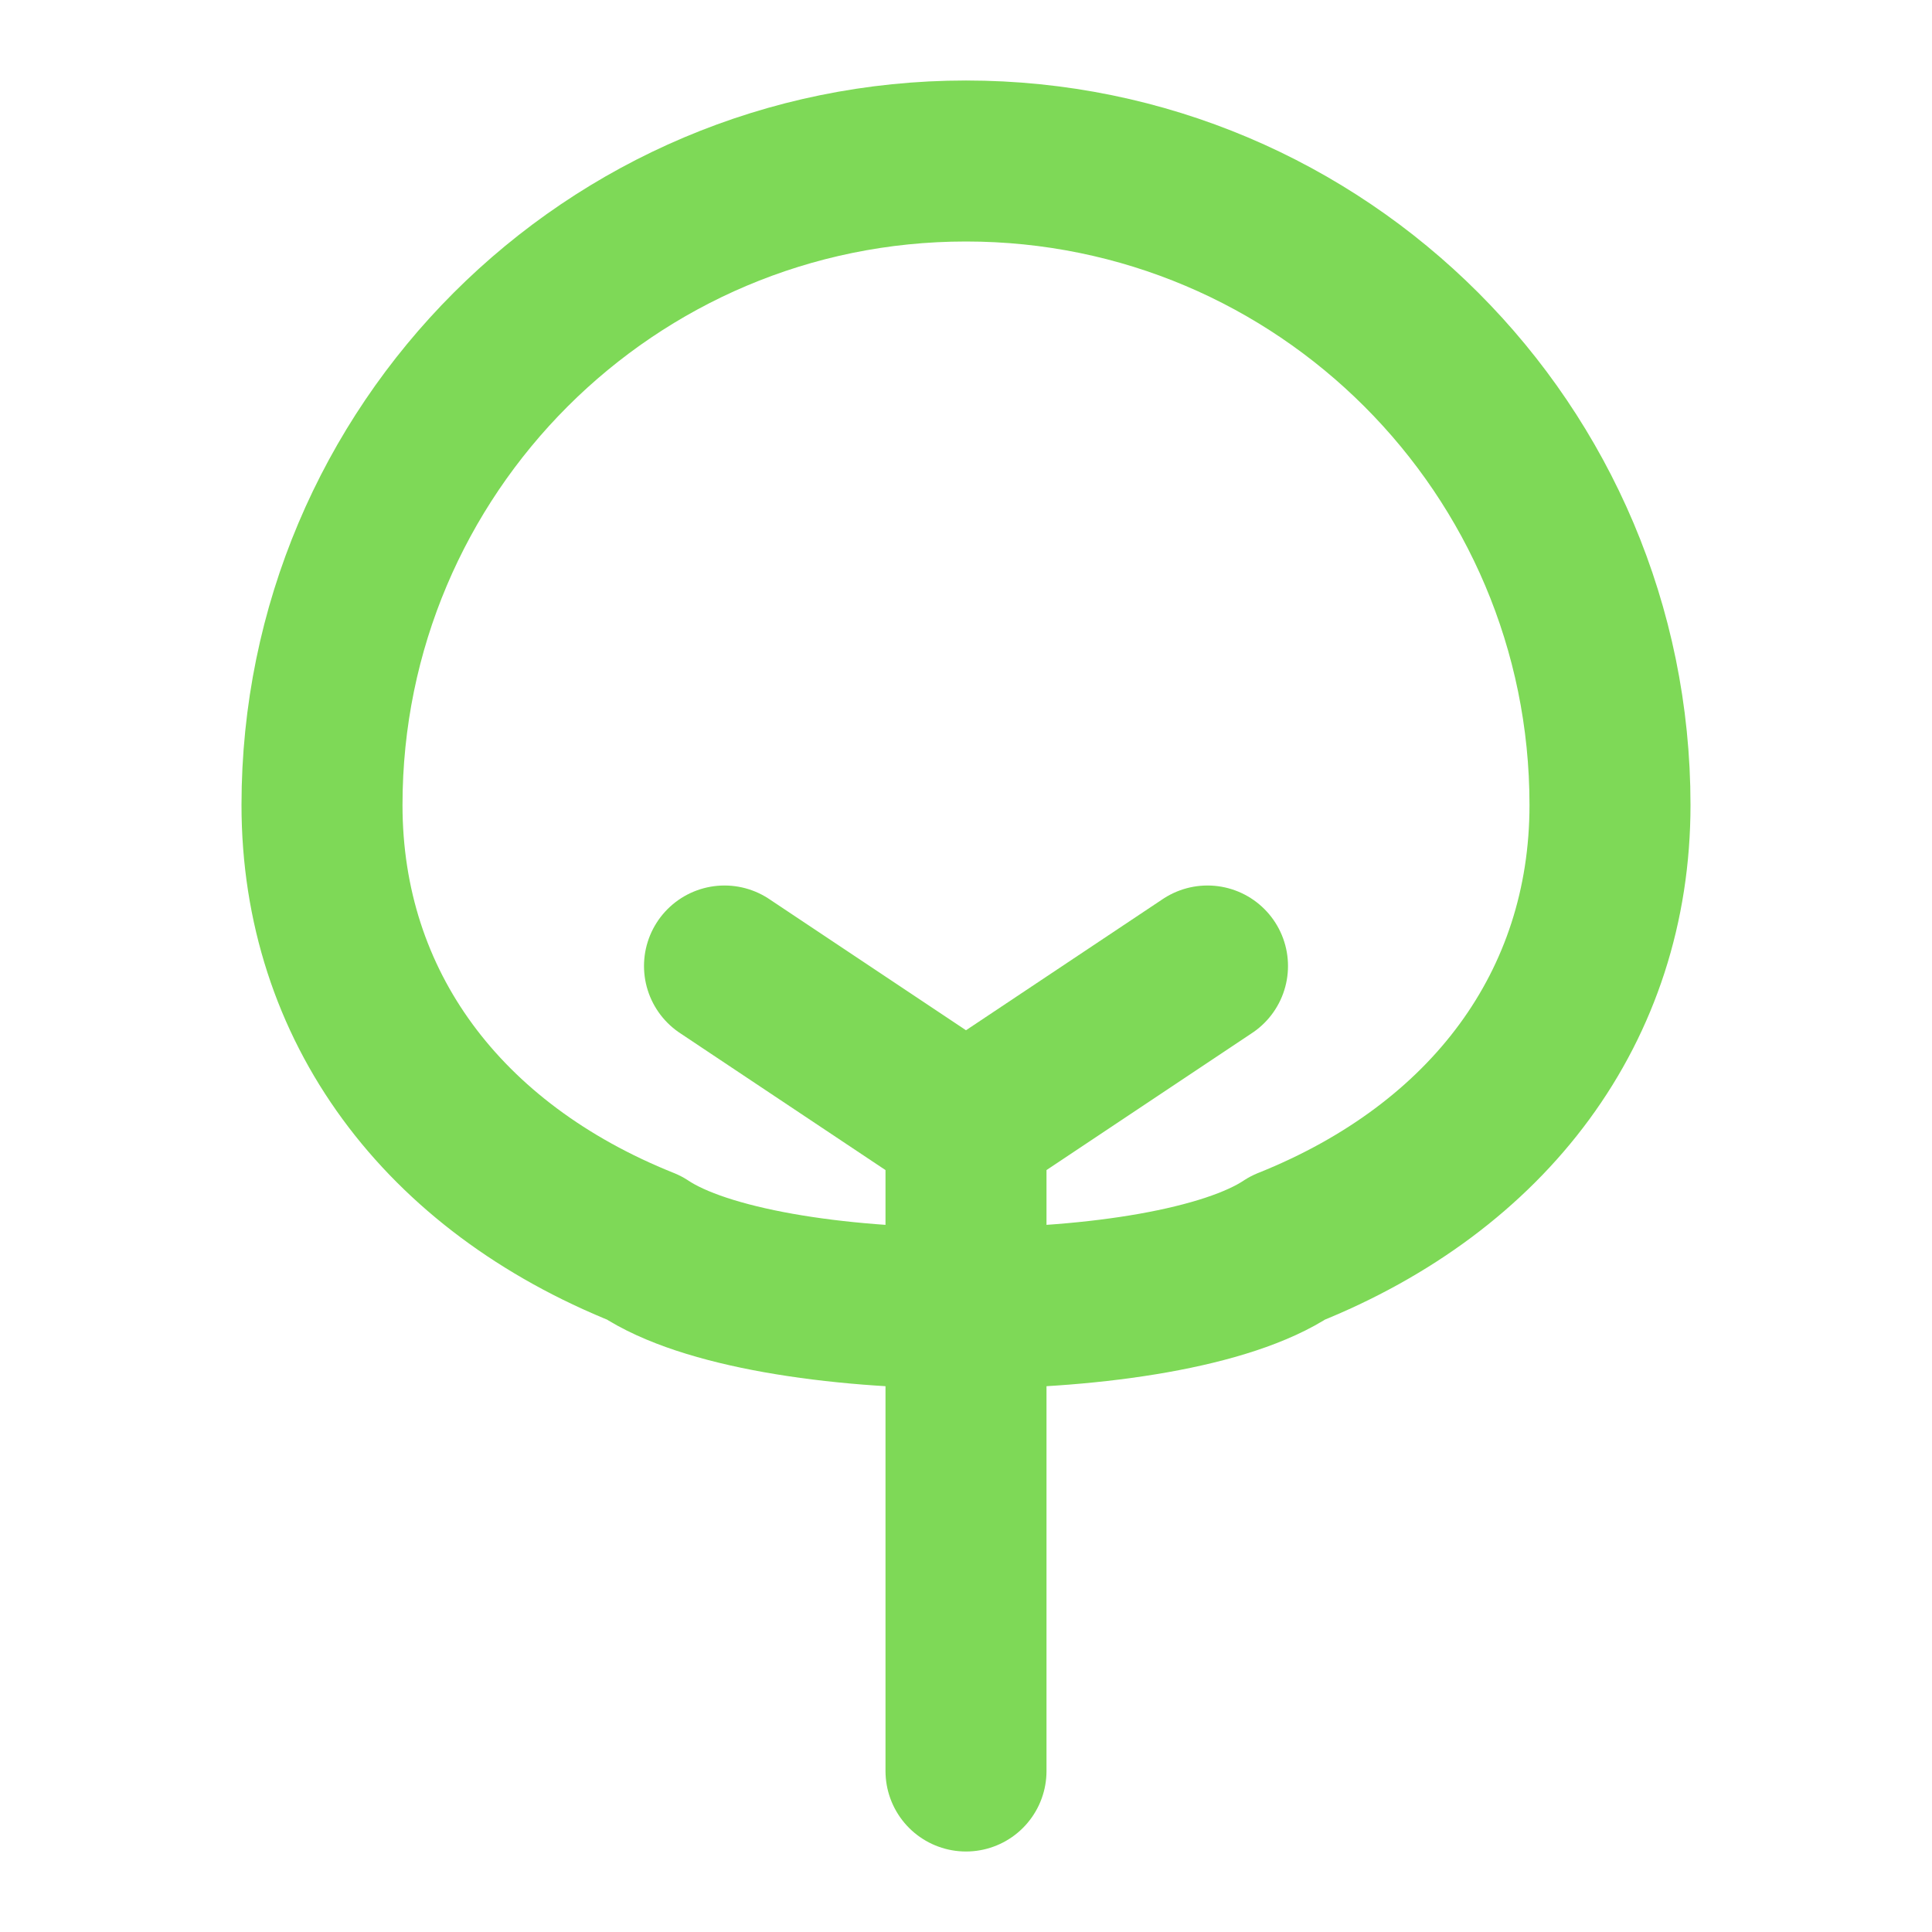
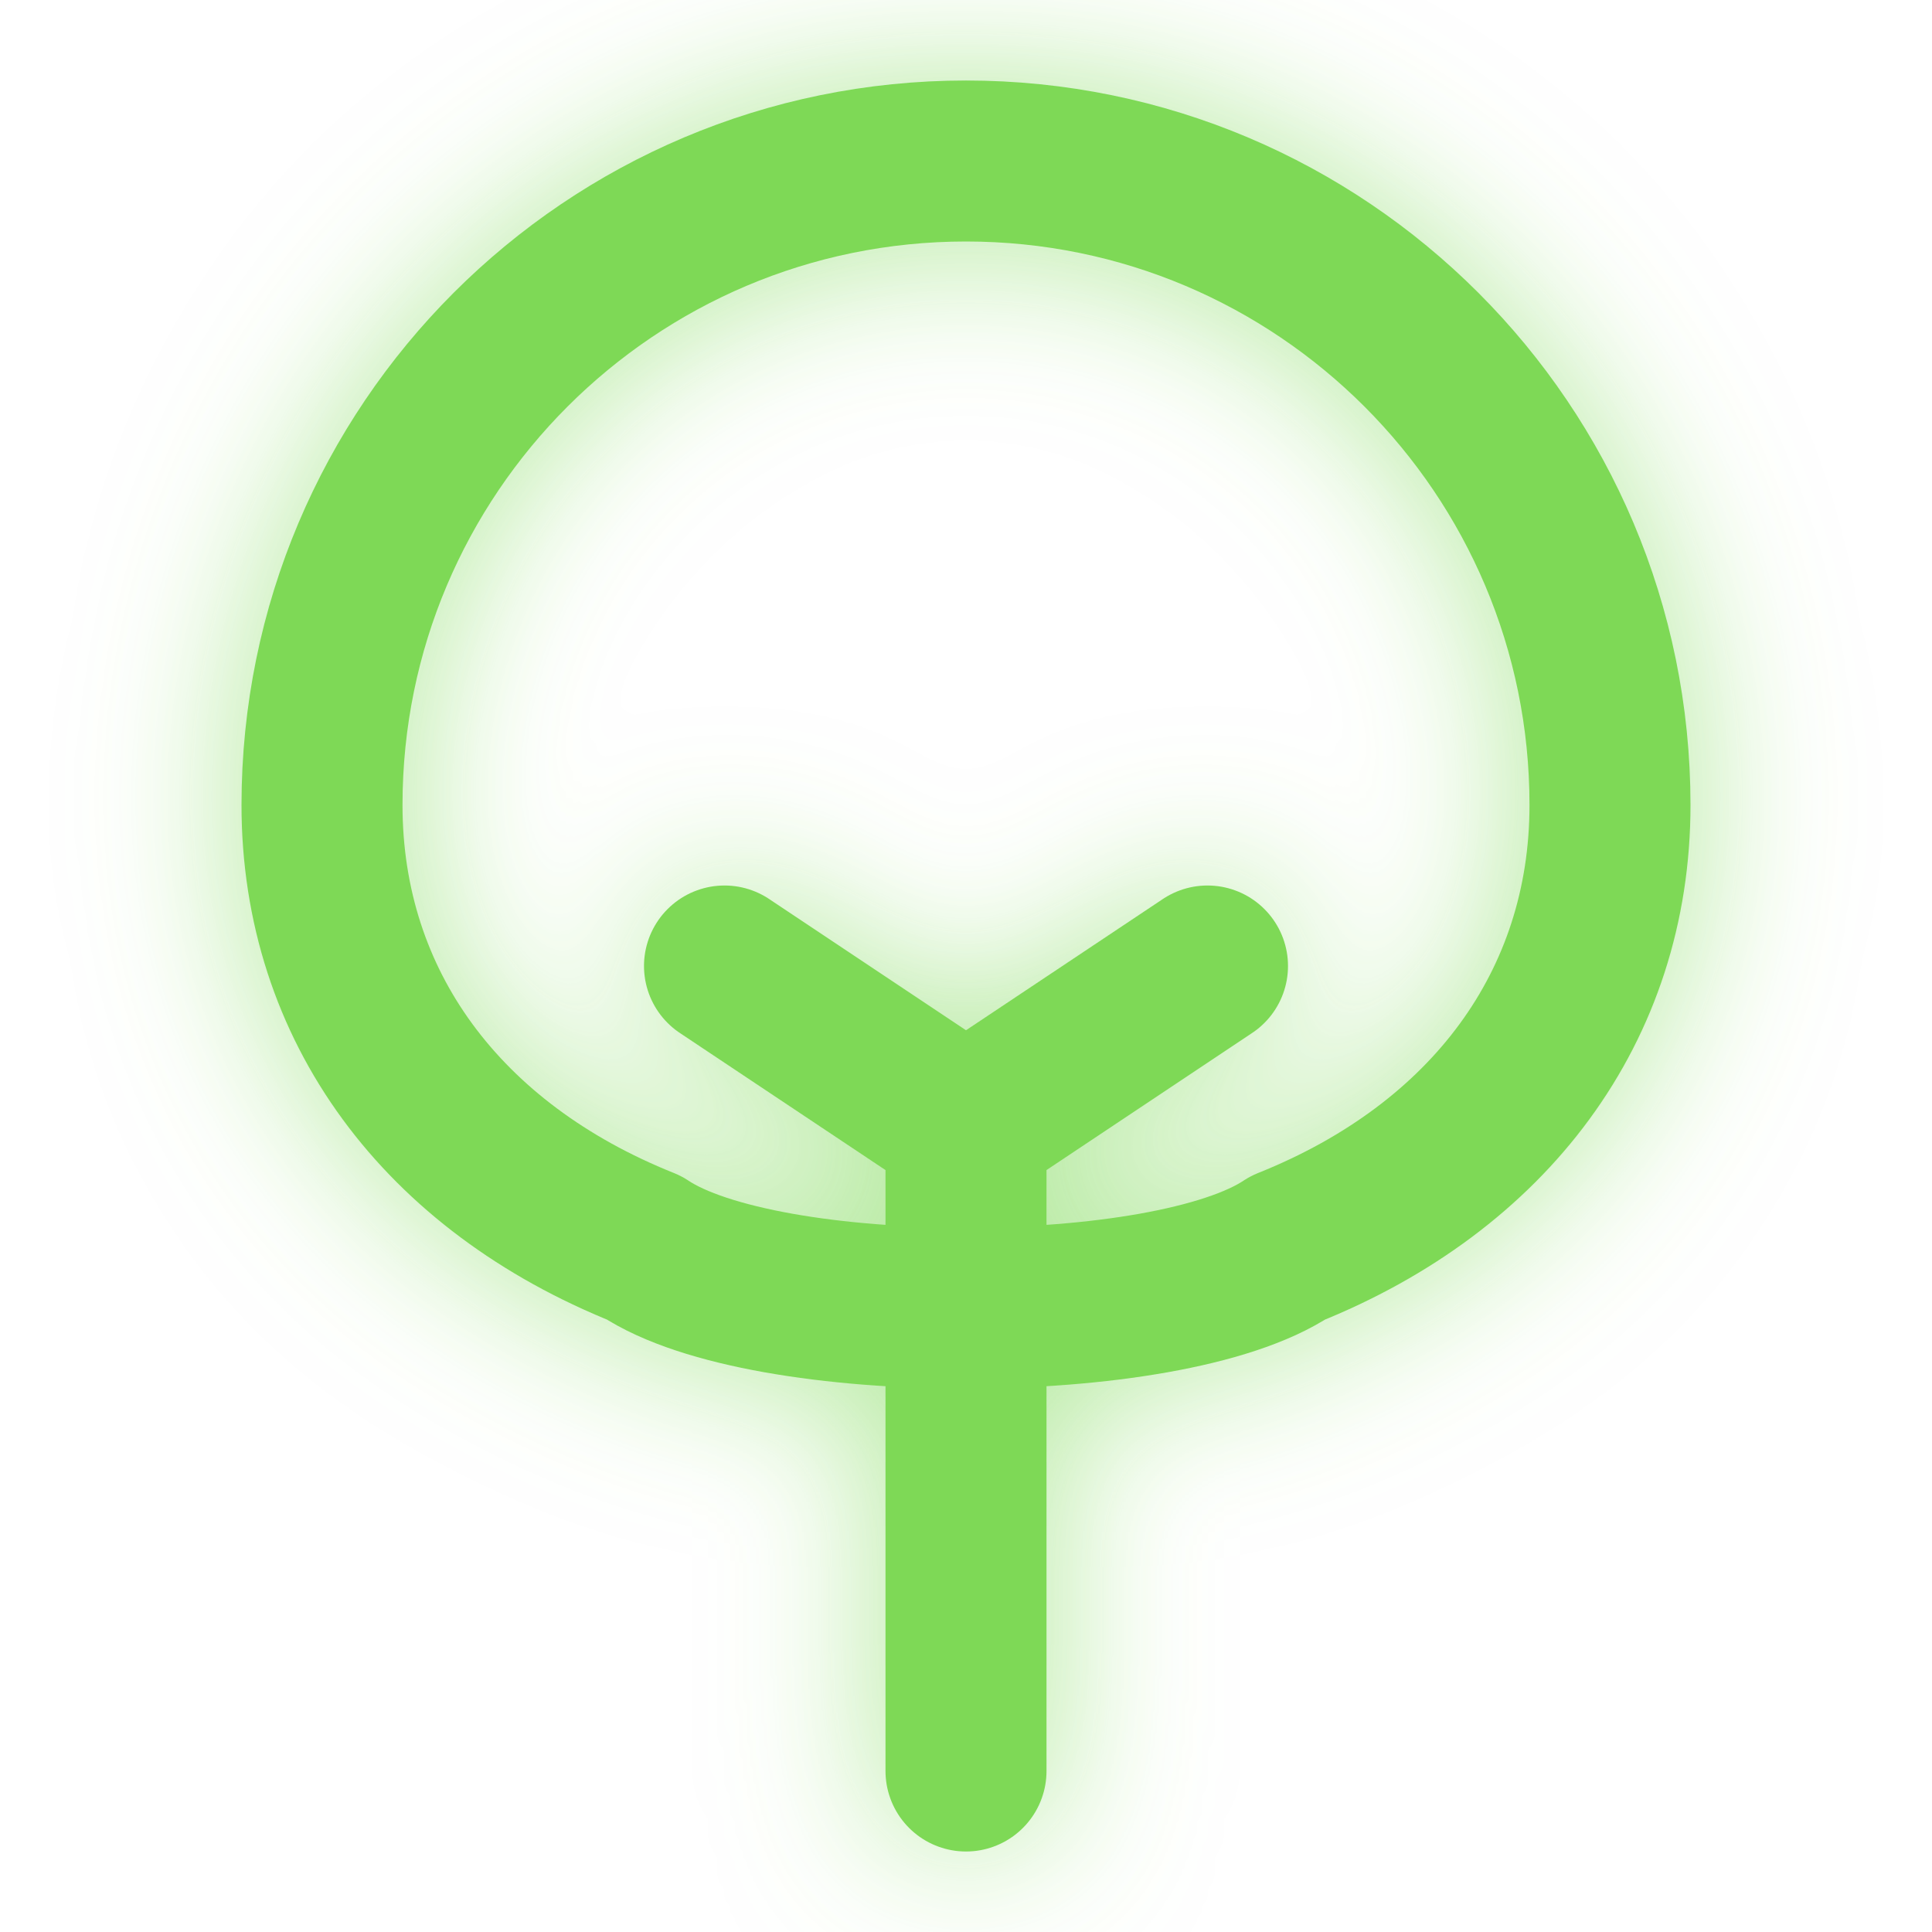
<svg xmlns="http://www.w3.org/2000/svg" viewBox="0 0 24 24" fill="none">
-   <path d="M12 22V14M12 14L15 12M12 14L9 12" stroke="#7ED957" stroke-width="2" stroke-linecap="round" stroke-linejoin="round" />
-   <path d="M12 2C16.418 2 20 5.582 20 10C20 12.5 18.5 14.5 16 15.5C14.5 16.5 9.5 16.5 8 15.5C5.5 14.5 4 12.5 4 10C4 5.582 7.582 2 12 2Z" stroke="#7ED957" stroke-width="2" stroke-linecap="round" stroke-linejoin="round" />
+   <defs>
+     <filter id="glow" x="-50%" y="-50%" width="200%" height="200%" color-interpolation-filters="sRGB">
+       <feDropShadow dx="0" dy="0" stdDeviation="1.0" flood-color="#7ED957" flood-opacity="0.6" />
+     </filter>
+   </defs>
+   <g filter="url(#glow)">
+     <path d="M12 22V14M12 14L15 12M12 14L9 12" stroke="#7ED957" stroke-width="2" stroke-linecap="round" stroke-linejoin="round" />
+     <path d="M12 2C16.418 2 20 5.582 20 10C20 12.5 18.5 14.5 16 15.5C14.5 16.5 9.5 16.5 8 15.5C5.5 14.5 4 12.5 4 10C4 5.582 7.582 2 12 2Z" stroke="#7ED957" stroke-width="2" stroke-linecap="round" stroke-linejoin="round" />
+   </g>
</svg>
